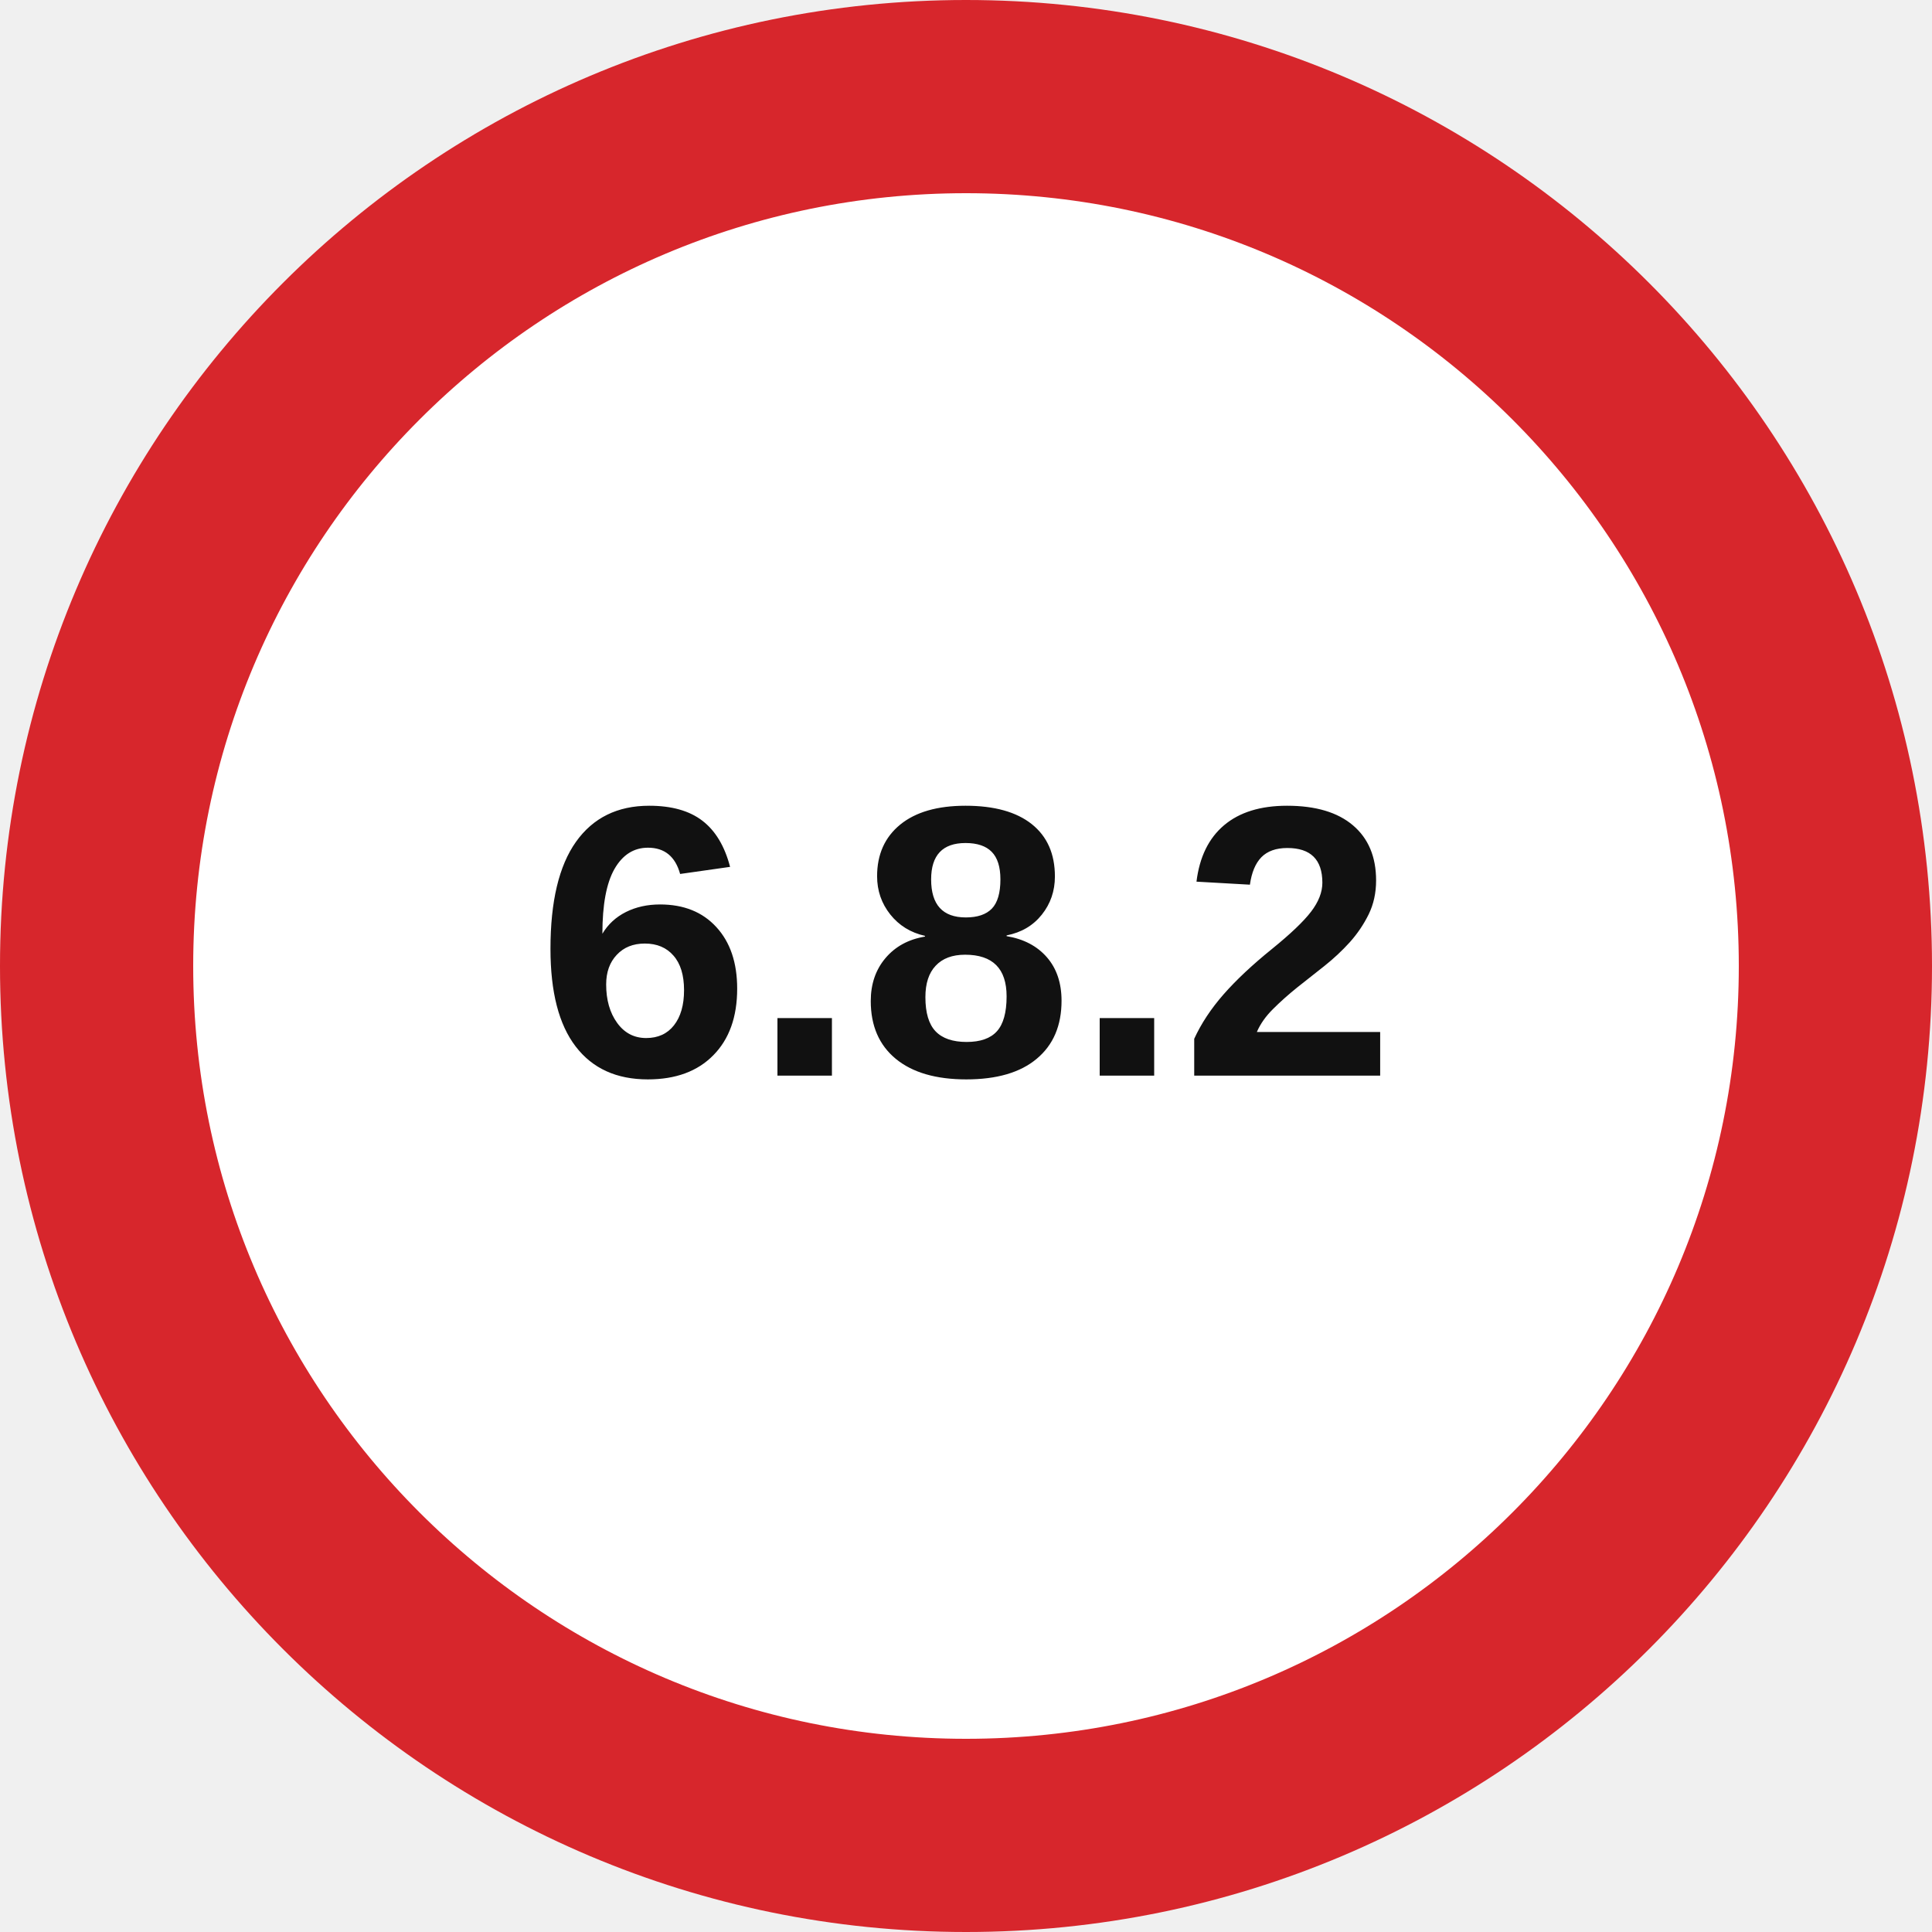
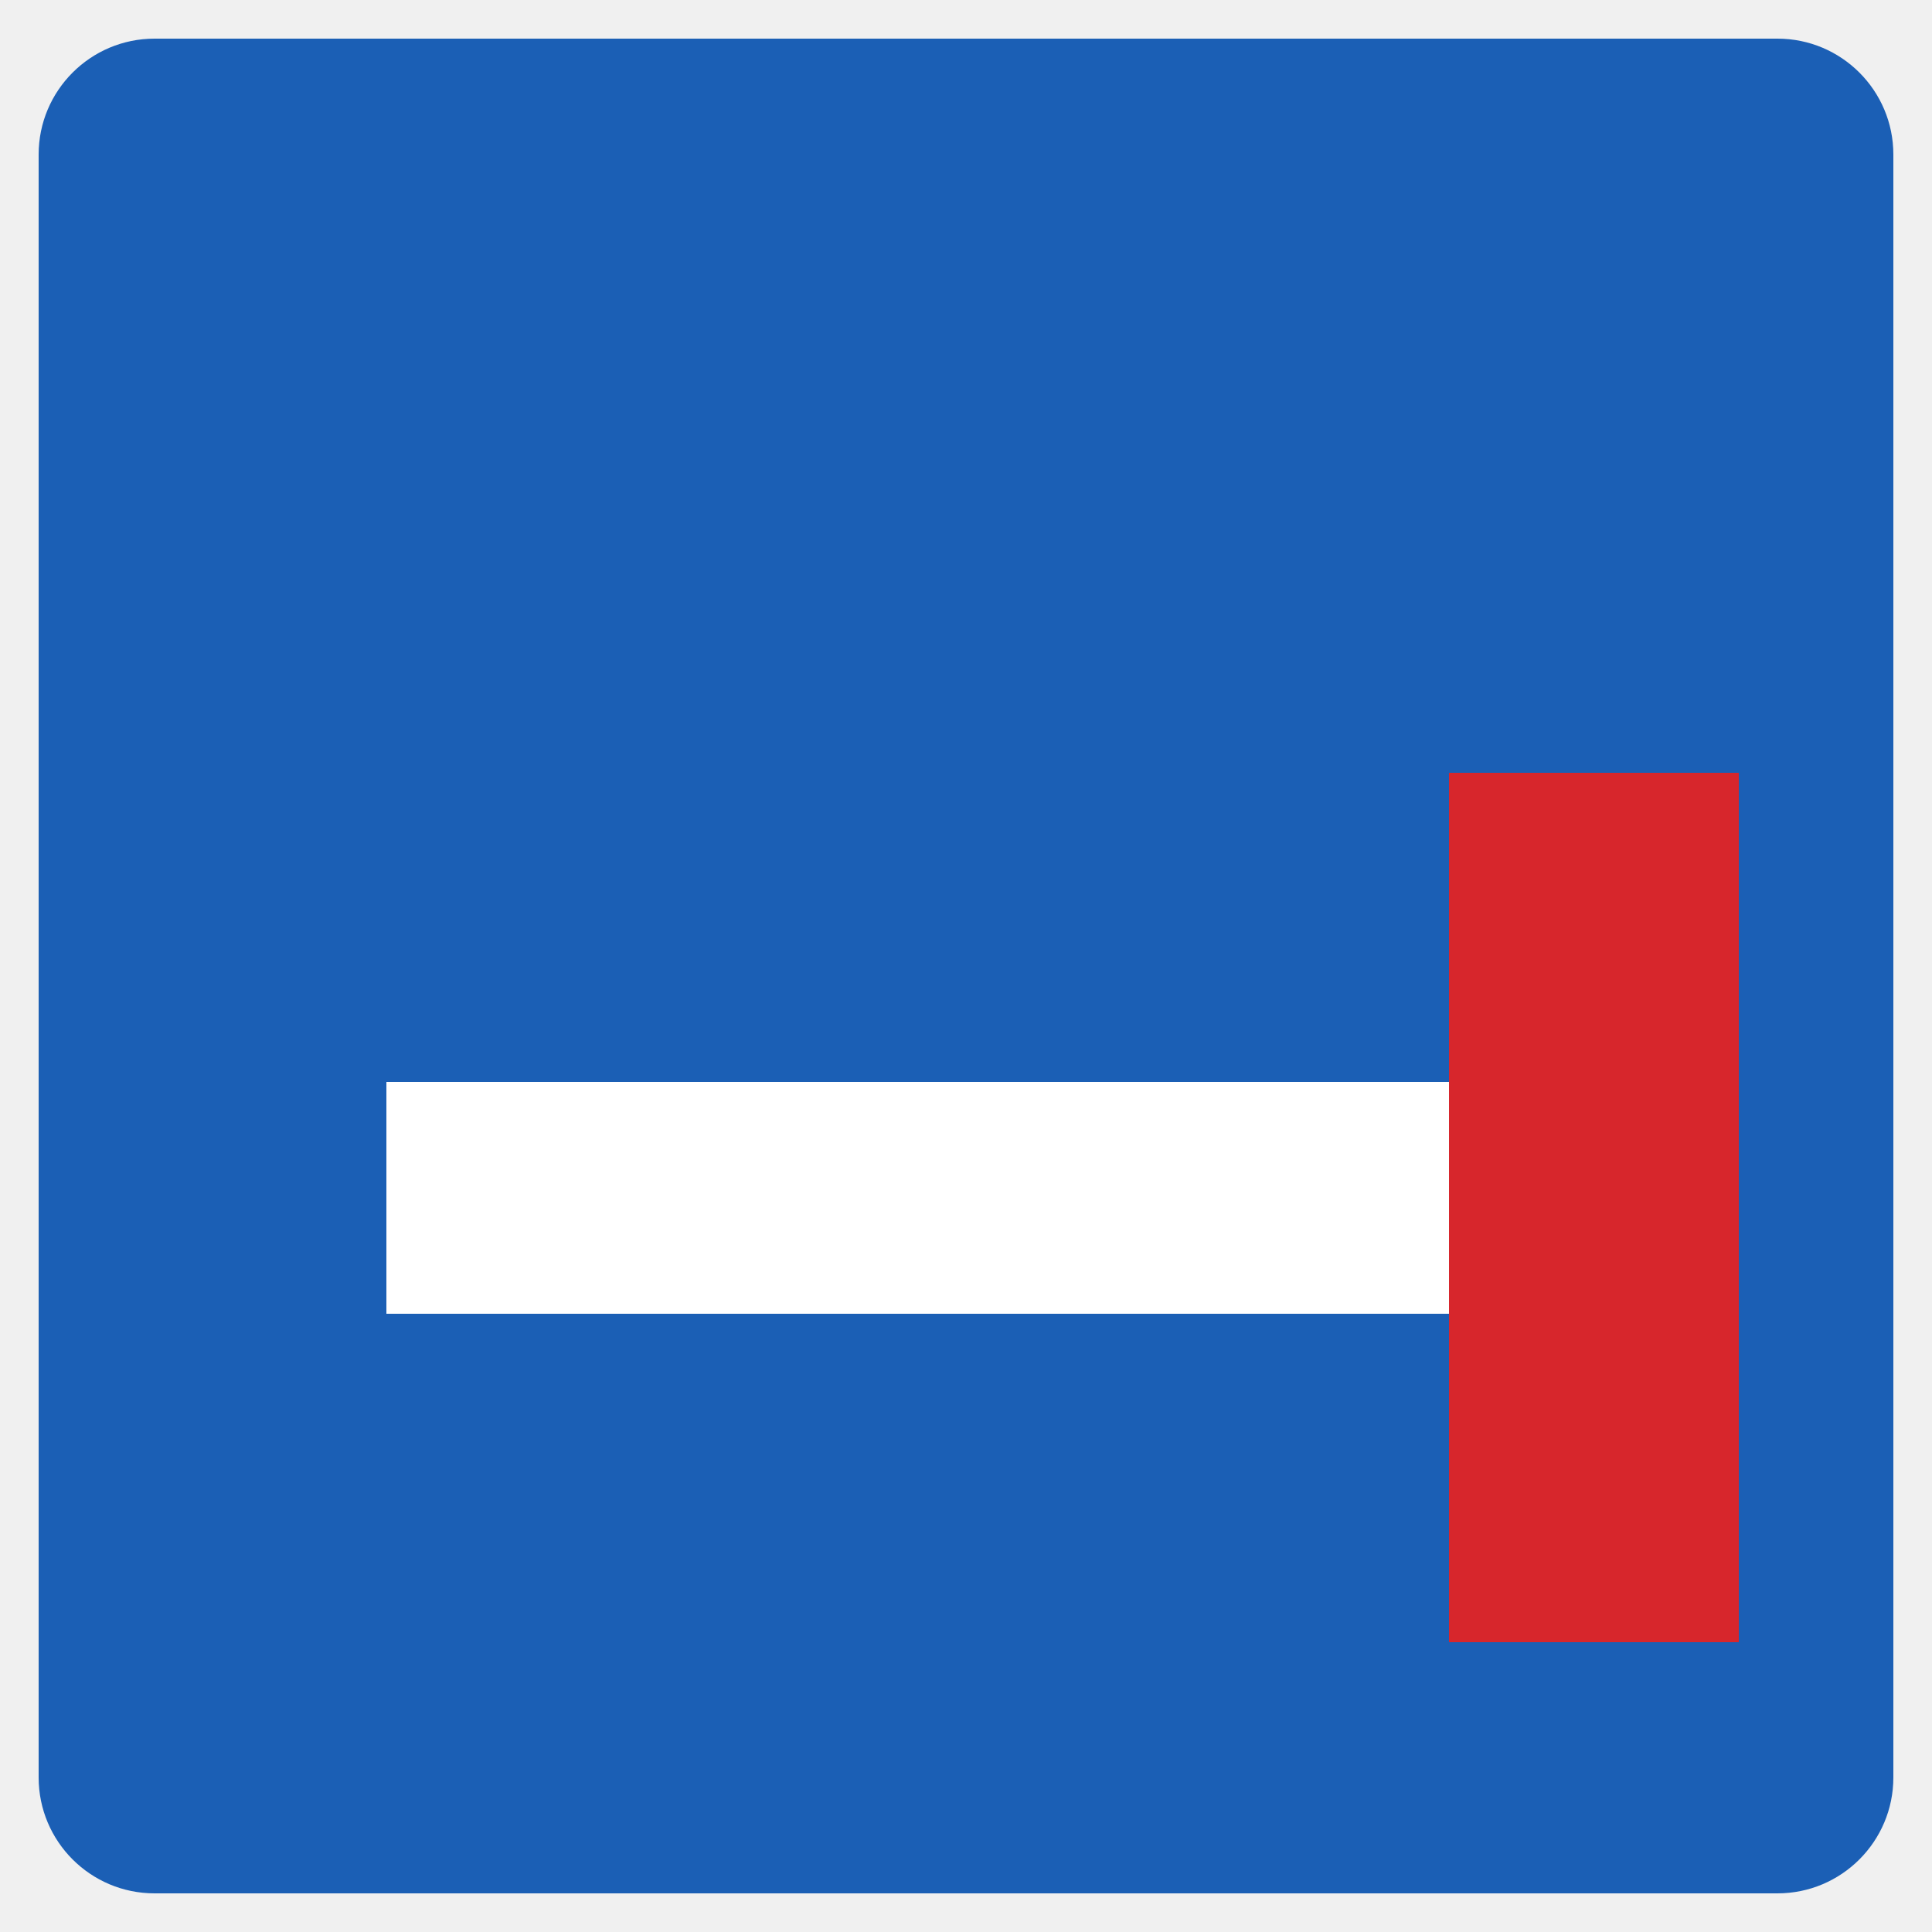
<svg xmlns="http://www.w3.org/2000/svg" width="200" height="200" viewBox="0 0 200 200">
-   <circle cx="100" cy="100" r="90" fill="#ffffff" stroke="#d7262c" stroke-width="20" />
-   <text x="100" y="100" font-family="Arial, Helvetica, sans-serif" font-size="40" font-weight="700" fill="#111111" text-anchor="middle" dominant-baseline="middle">6.8.2</text>
+   <rect x="4" y="4" width="192" height="192" rx="12" fill="#1b5fb5" />
+   <rect x="40" y="112" width="110" height="24" fill="#ffffff" />
+   <rect x="150" y="80" width="30" height="90" fill="#d7262c" />
</svg>
